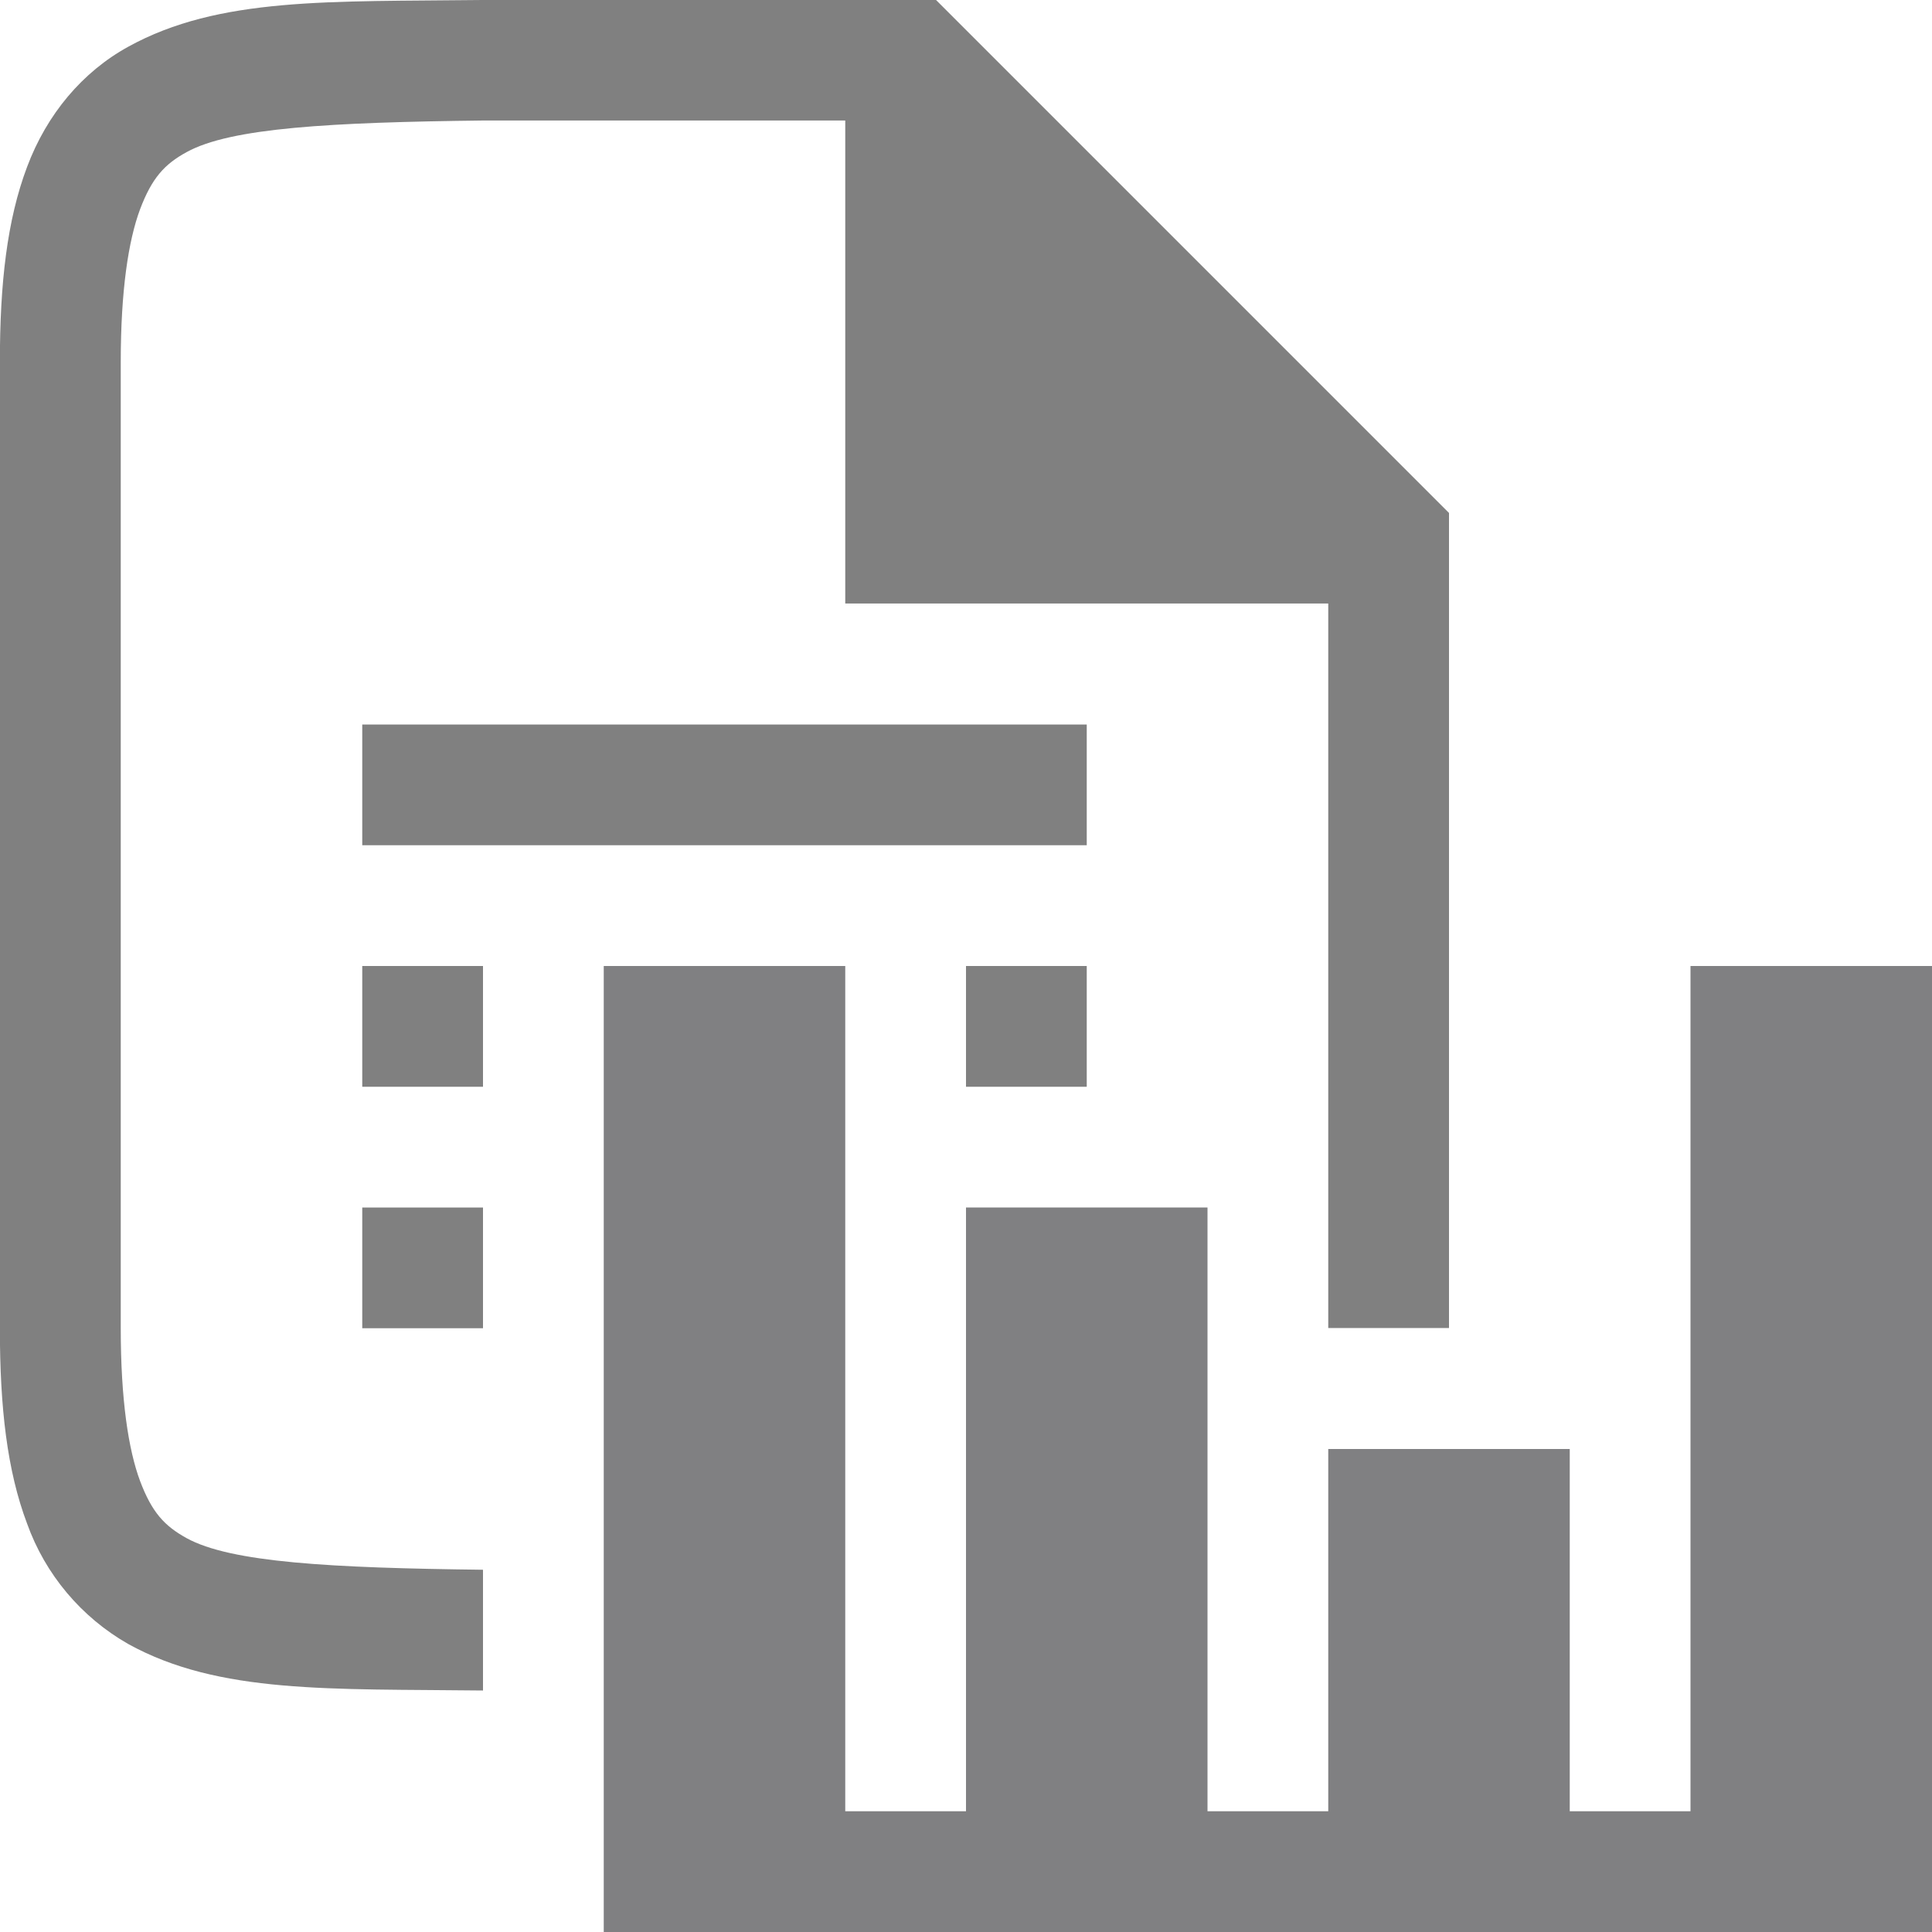
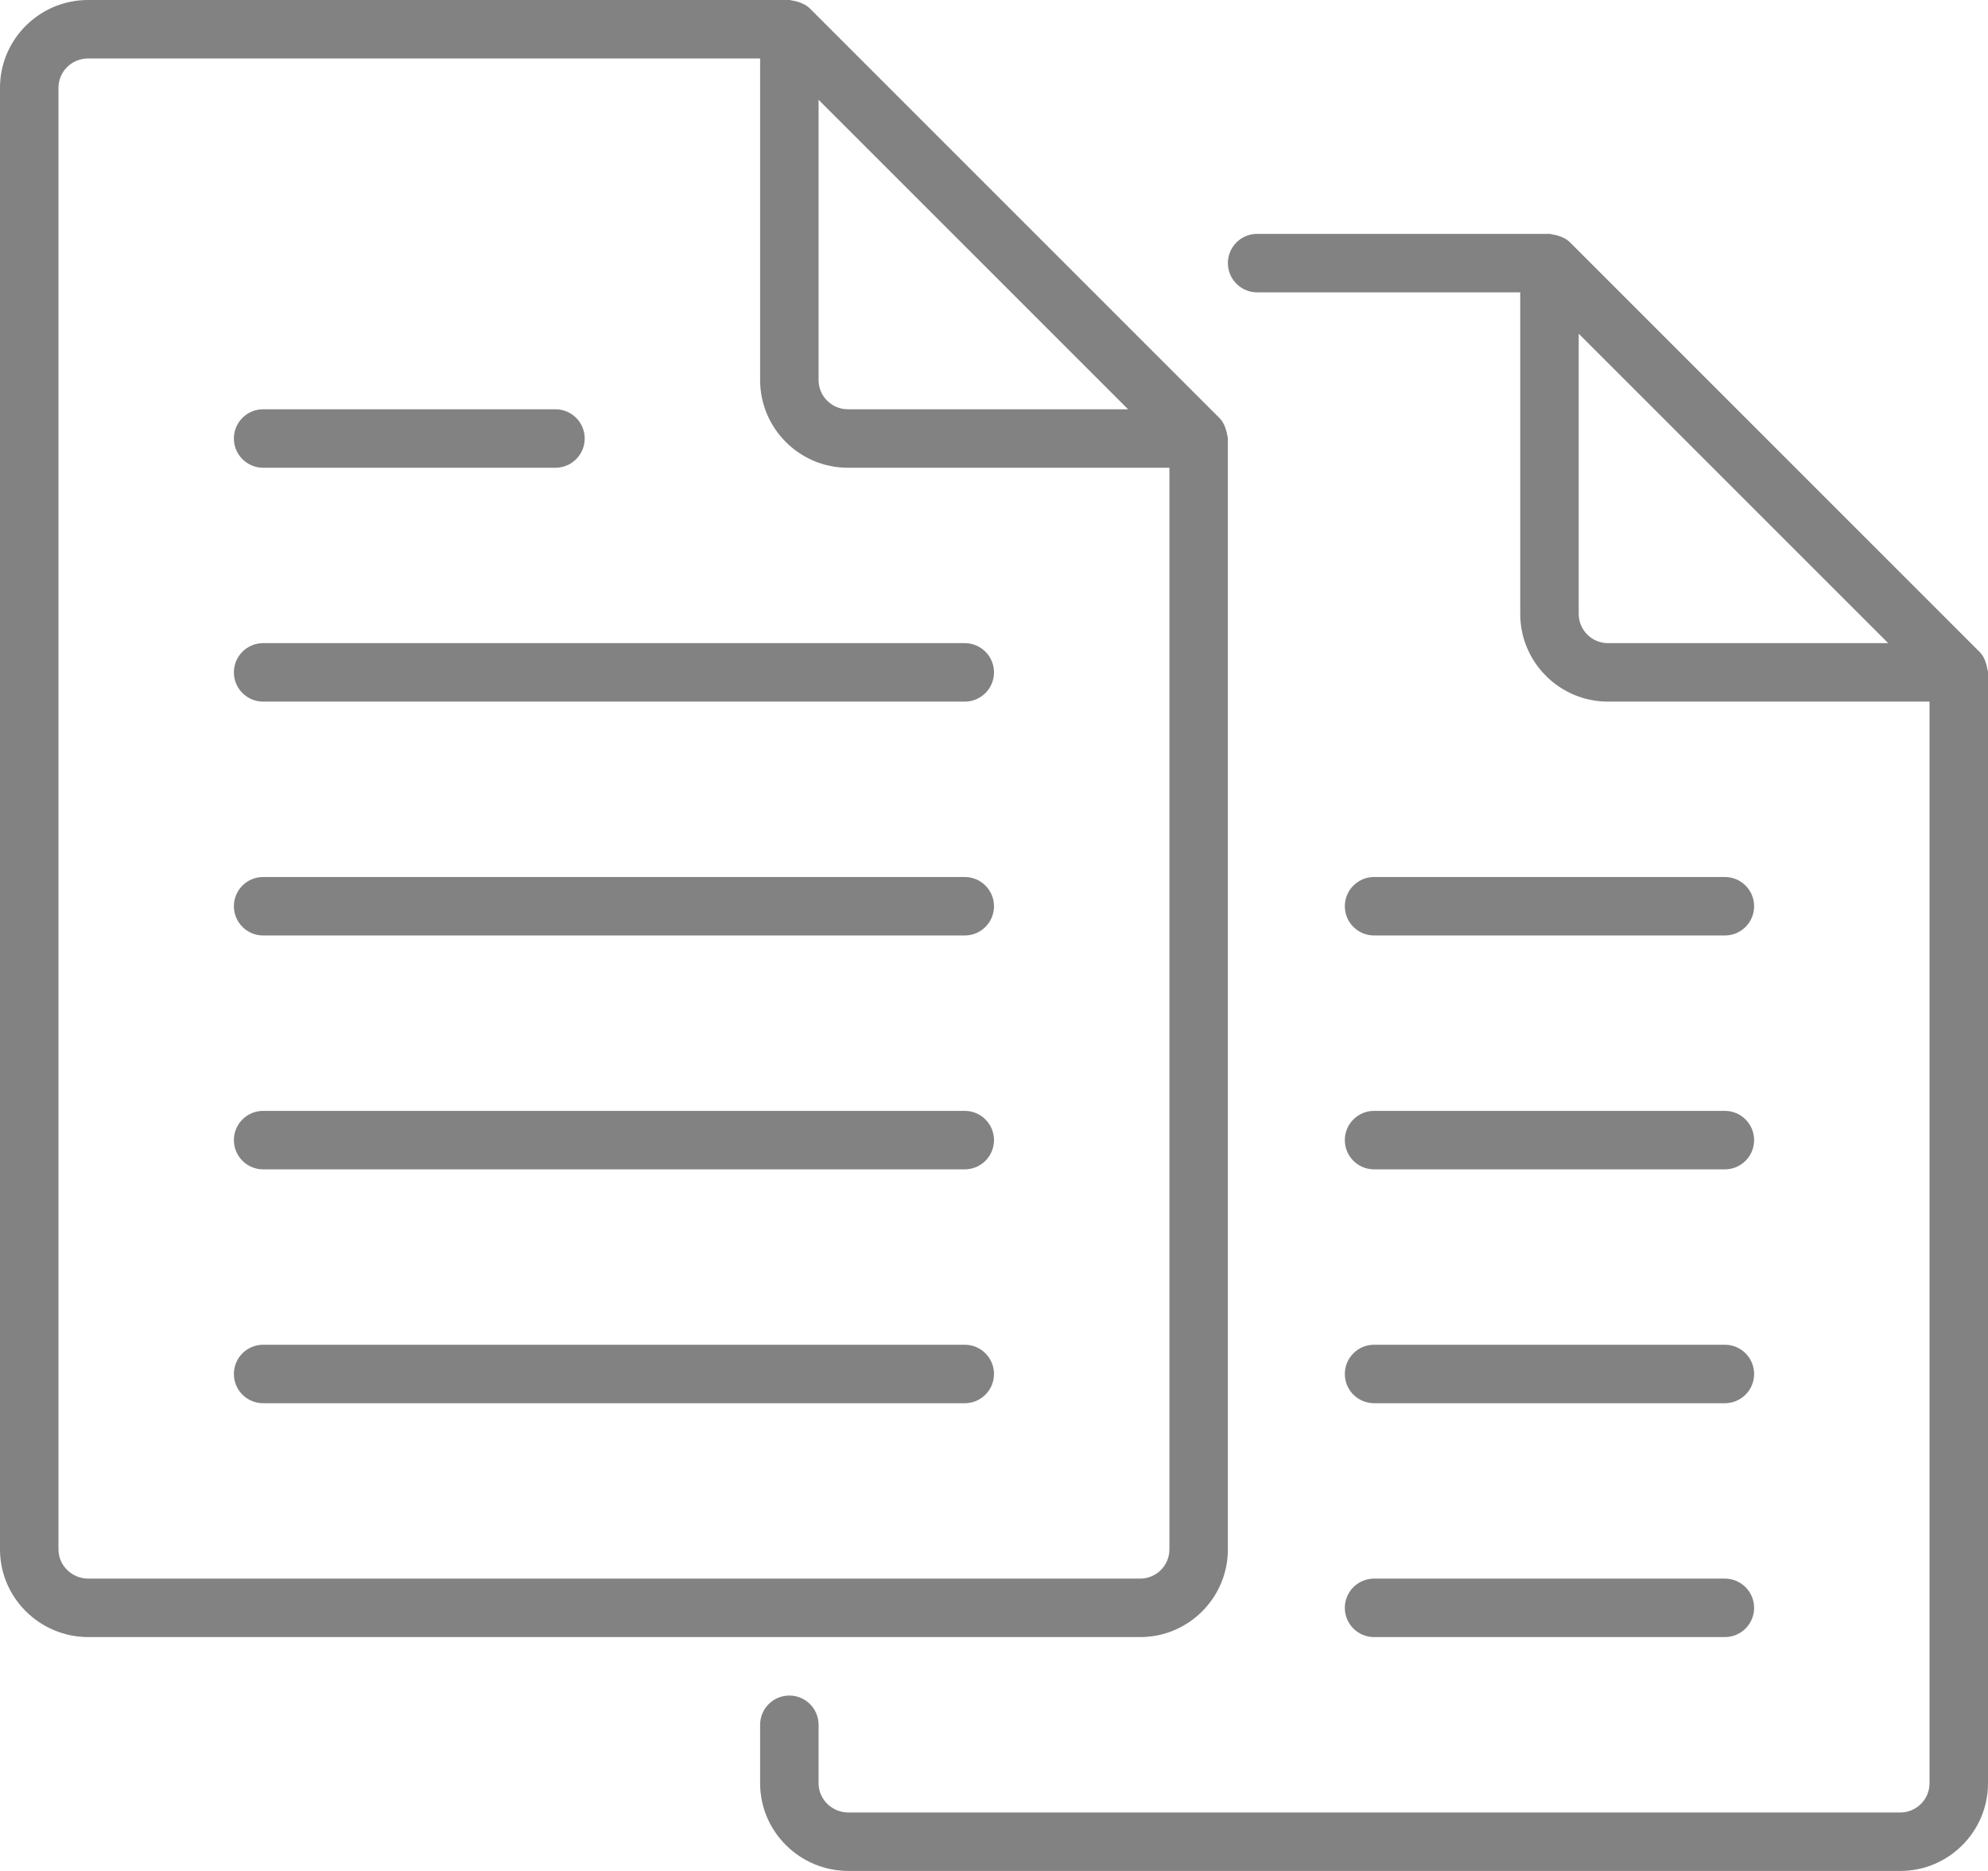
- <svg xmlns="http://www.w3.org/2000/svg" version="1.1" viewBox="0 0 16 16">
+ <svg xmlns="http://www.w3.org/2000/svg" version="1.1" id="Layer_1" x="0px" y="0px" width="34px" height="32px" viewBox="0 0 34 32" enable-background="new 0 0 34 32" xml:space="preserve">
  <g>
-     <path d="m3.994 0c-1.258 0.015-2.18-0.028-2.932 0.387-0.377 0.207-0.674 0.557-0.838 0.996-0.165 0.438-0.225 0.959-0.225 1.617v8c1.8504e-17 0.657 0.06 1.18 0.225 1.617 0.151 0.422 0.449 0.776 0.838 0.998 0.752 0.415 1.674 0.37 2.932 0.385h0.004 0.002v-1c-1.259-0.015-2.089-0.06-2.455-0.262-0.183-0.101-0.287-0.213-0.385-0.473-0.097-0.26-0.16-0.674-0.16-1.266v-8c0-0.592 0.063-1.006 0.16-1.266 0.098-0.259 0.202-0.373 0.385-0.473 0.365-0.202 1.196-0.247 2.455-0.262h3v4h4v4 2h1v-6.75l-4.25-4.25h-3.756zm-0.994 6v1h1 4 1v-1h-6zm0 2v1h1v-1h-1zm5 0v1h1v-1h-1zm-5 2v1h1v-1h-1z" fill="#808080" />
-     <path d="m14 8v7h-1v-3h-2v3h-1v-5h-2v5h-1v-7h-2v8h11v-8z" enable-background="new" fill="#808082" fill-rule="evenodd" />
+     <path fill="#828282" d="M1.512,28H19.5c0.827,0,1.5-0.673,1.5-1.5v-19c0-0.023-0.01-0.043-0.013-0.065   c-0.003-0.022-0.007-0.041-0.013-0.062c-0.023-0.086-0.06-0.166-0.122-0.227l-6.999-6.999c-0.061-0.061-0.141-0.098-0.227-0.122   c-0.021-0.006-0.04-0.01-0.062-0.013C13.543,0.01,13.523,0,13.5,0H1.506C0.676,0,0,0.673,0,1.5v25C0,27.327,0.678,28,1.512,28z    M14,1.707L19.293,7H14.5C14.225,7,14,6.776,14,6.5V1.707z M1,1.5C1,1.224,1.227,1,1.506,1H13v5.5C13,7.327,13.673,8,14.5,8H20   v18.5c0,0.276-0.225,0.5-0.5,0.5H1.512C1.229,27,1,26.776,1,26.5V1.5z" />
+     <path fill="#828282" d="M4.5,12h12c0.276,0,0.5-0.224,0.5-0.5S16.776,11,16.5,11h-12C4.224,11,4,11.224,4,11.5S4.224,12,4.5,12z" />
+     <path fill="#828282" d="M4.5,16h12c0.276,0,0.5-0.224,0.5-0.5S16.776,15,16.5,15h-12C4.224,15,4,15.224,4,15.5S4.224,16,4.5,16z" />
+     <path fill="#828282" d="M4.5,8h5C9.776,8,10,7.776,10,7.5S9.776,7,9.5,7h-5C4.224,7,4,7.224,4,7.5S4.224,8,4.5,8z" />
+     <path fill="#828282" d="M4.5,20h12c0.276,0,0.5-0.224,0.5-0.5S16.776,19,16.5,19h-12C4.224,19,4,19.224,4,19.5S4.224,20,4.5,20z" />
+     <path fill="#828282" d="M4.5,24h12c0.276,0,0.5-0.224,0.5-0.5S16.776,23,16.5,23h-12C4.224,23,4,23.224,4,23.5S4.224,24,4.5,24z" />
+     <path fill="#828282" d="M21.5,5H26v5.5c0,0.827,0.673,1.5,1.5,1.5H33v18.5c0,0.276-0.225,0.5-0.5,0.5H14.512   C14.229,31,14,30.776,14,30.5v-1c0-0.276-0.224-0.5-0.5-0.5S13,29.224,13,29.5v1c0,0.827,0.678,1.5,1.512,1.5H32.5   c0.827,0,1.5-0.673,1.5-1.5v-19c0-0.023-0.01-0.043-0.013-0.065c-0.003-0.022-0.007-0.041-0.013-0.062   c-0.023-0.086-0.06-0.166-0.122-0.227l-6.999-6.999c-0.061-0.062-0.142-0.099-0.228-0.122c-0.021-0.006-0.039-0.009-0.061-0.012   C26.543,4.01,26.523,4,26.5,4h-5C21.224,4,21,4.224,21,4.5S21.224,5,21.5,5z M27.5,11c-0.275,0-0.5-0.224-0.5-0.5V5.707L32.293,11   H27.5z" />
+     <path fill="#828282" d="M23.5,16h6c0.276,0,0.5-0.224,0.5-0.5S29.776,15,29.5,15h-6c-0.276,0-0.5,0.224-0.5,0.5S23.224,16,23.5,16z   " />
+     <path fill="#828282" d="M23.5,20h6c0.276,0,0.5-0.224,0.5-0.5S29.776,19,29.5,19h-6c-0.276,0-0.5,0.224-0.5,0.5S23.224,20,23.5,20z   " />
+     <path fill="#828282" d="M23.5,24h6c0.276,0,0.5-0.224,0.5-0.5S29.776,23,29.5,23h-6c-0.276,0-0.5,0.224-0.5,0.5S23.224,24,23.5,24z   " />
+     <path fill="#828282" d="M23.5,28h6c0.276,0,0.5-0.224,0.5-0.5S29.776,27,29.5,27h-6c-0.276,0-0.5,0.224-0.5,0.5S23.224,28,23.5,28z   " />
  </g>
</svg>
